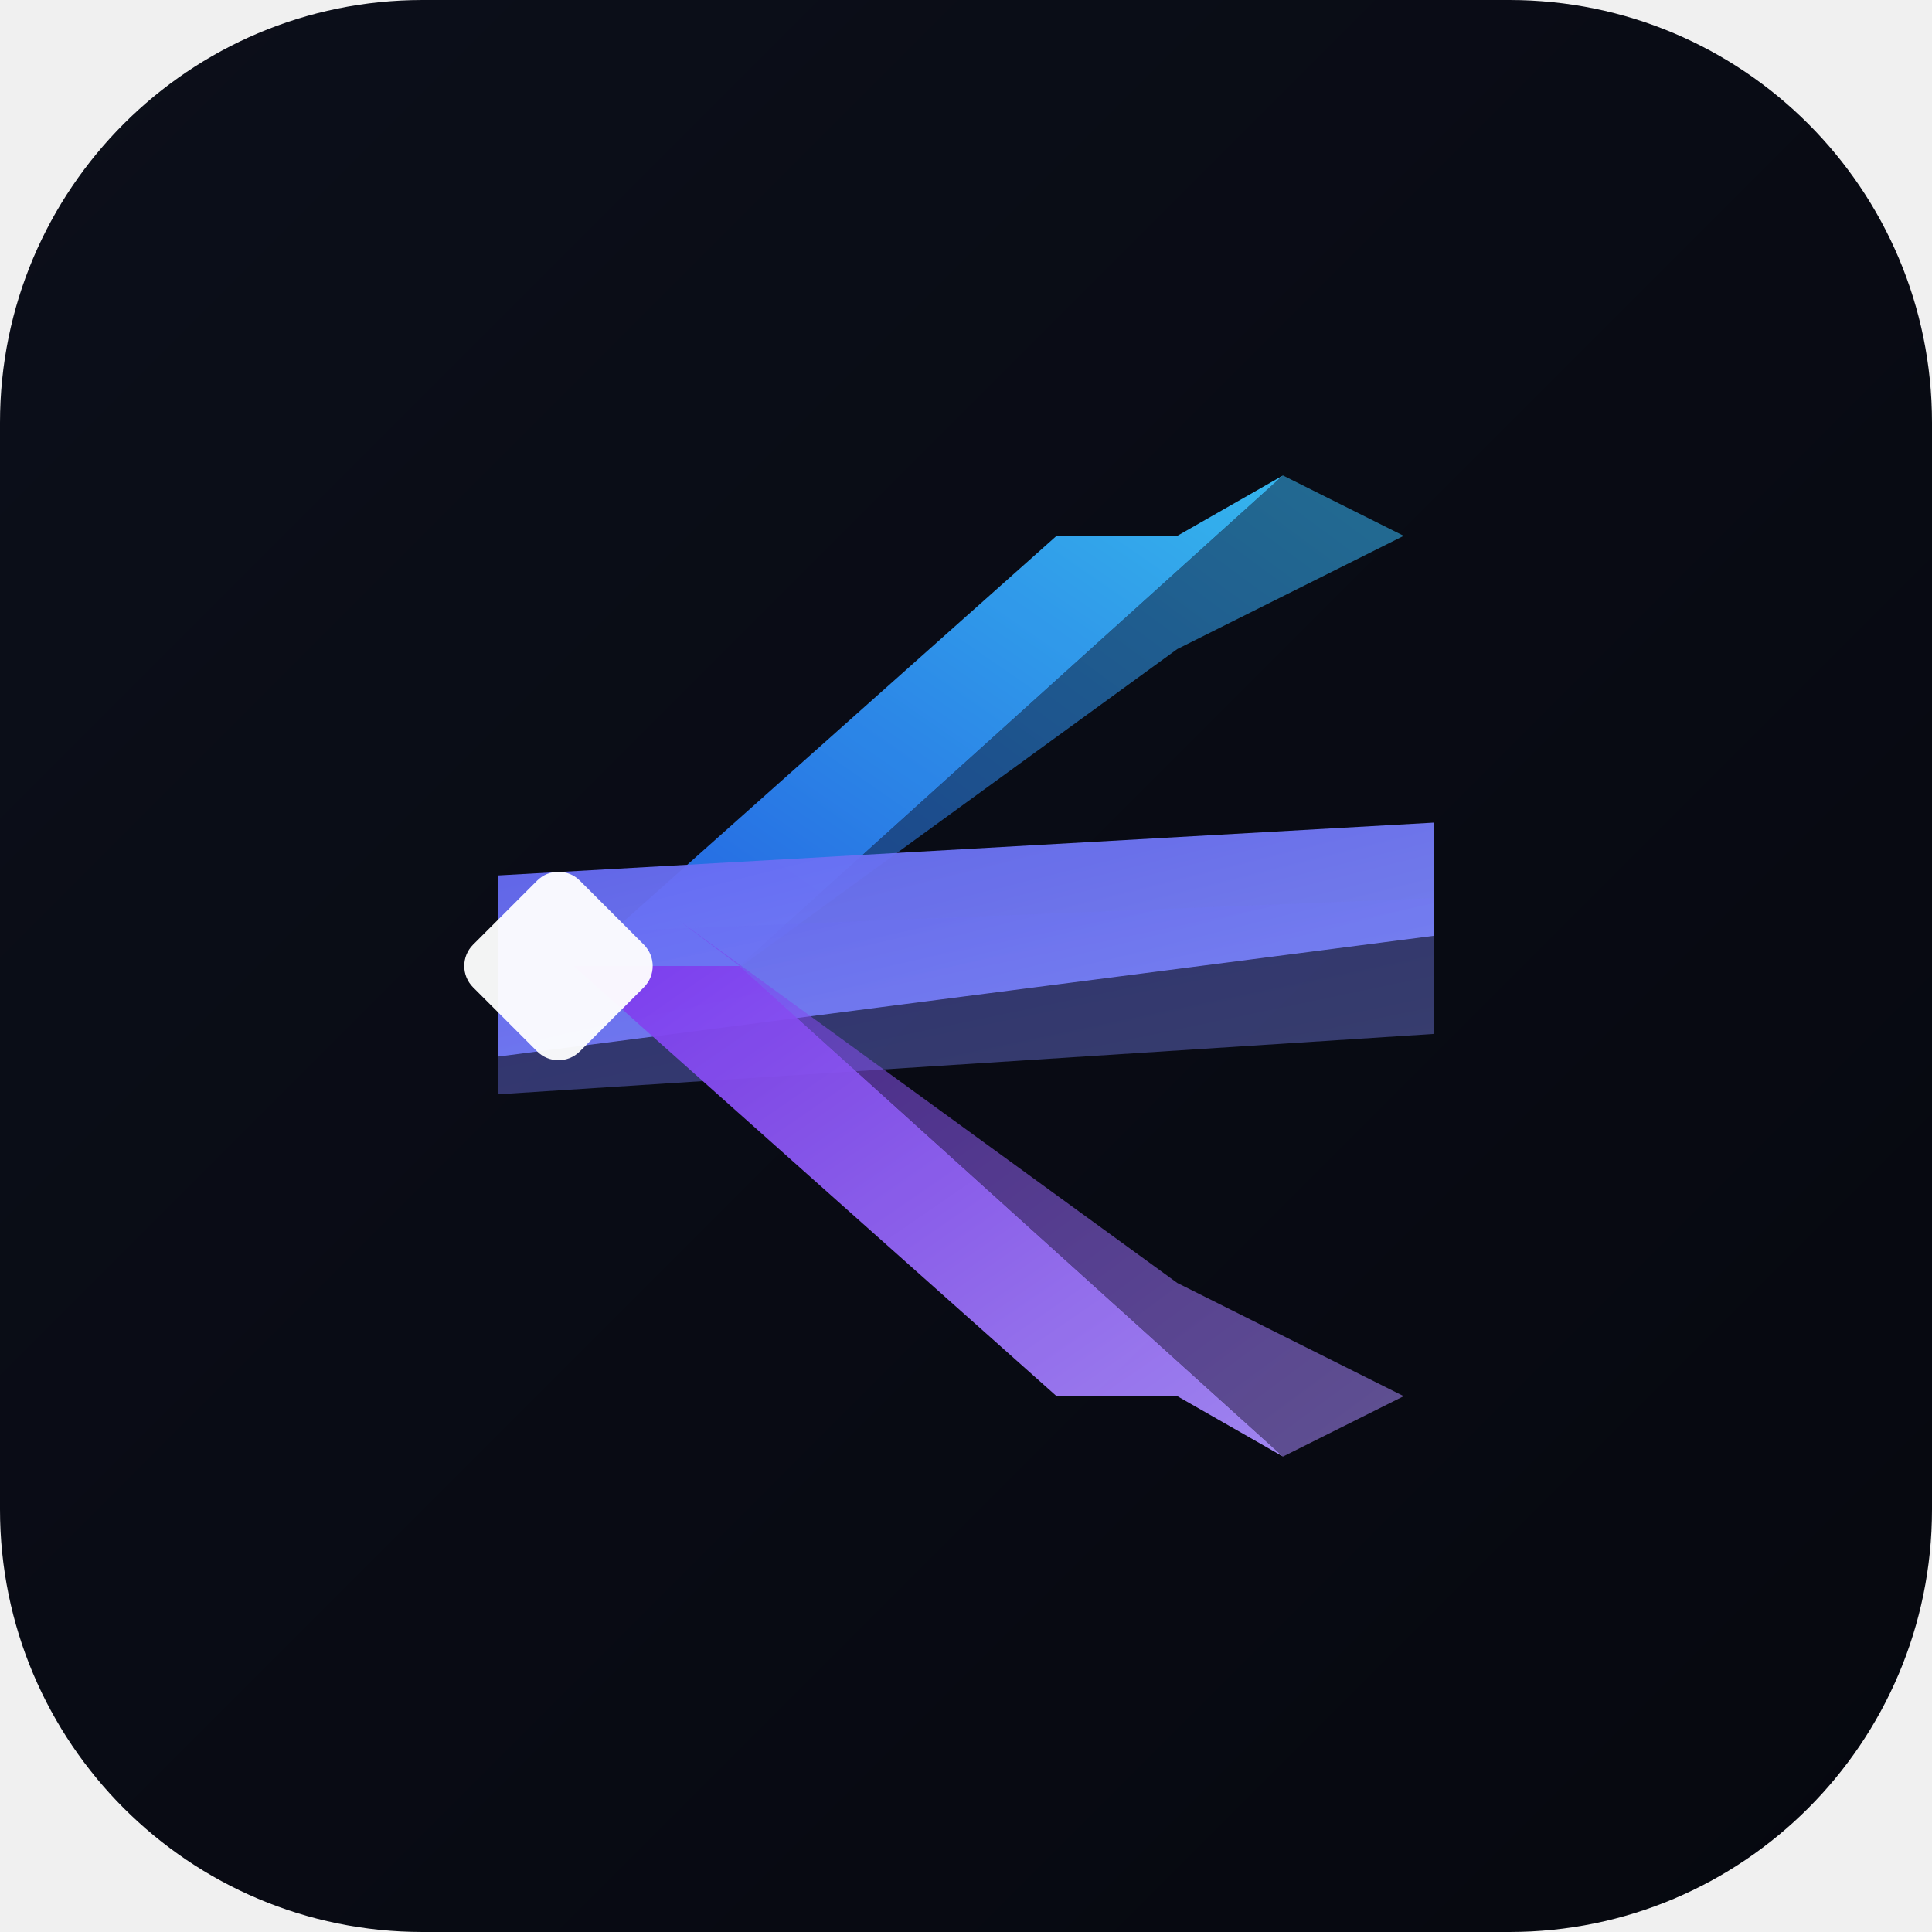
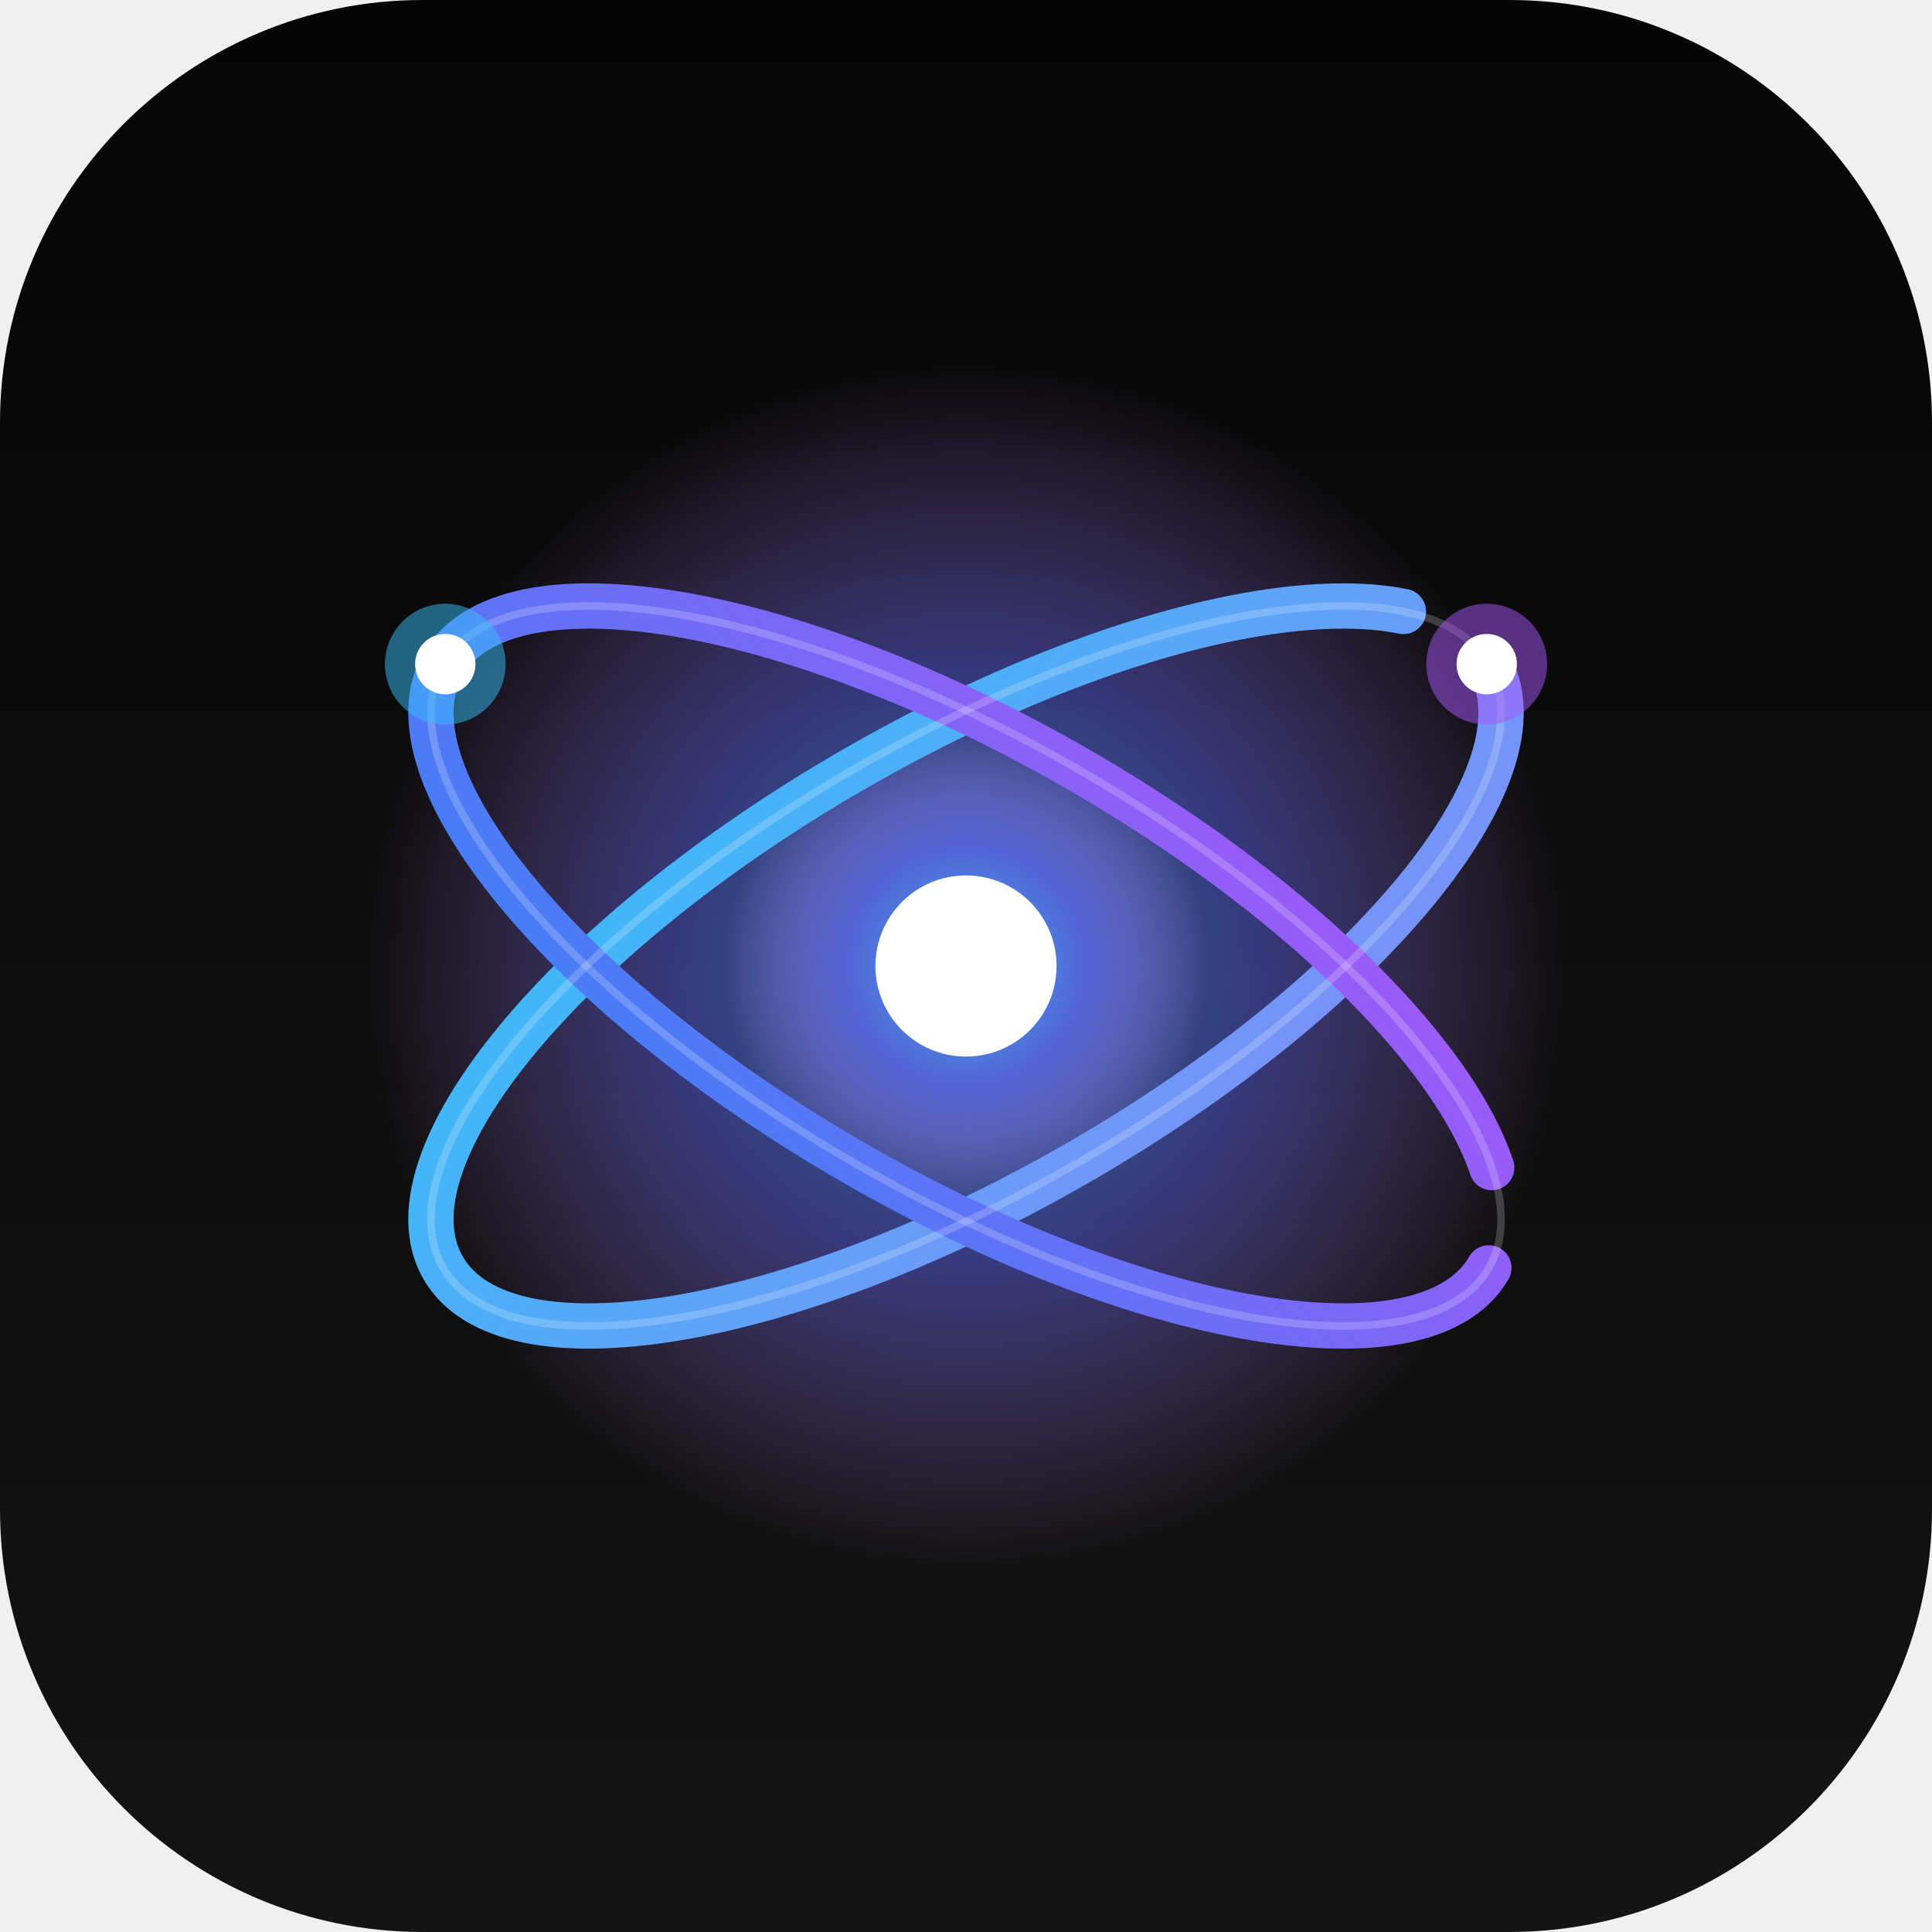
<svg xmlns="http://www.w3.org/2000/svg" viewBox="0 0 512 512">
  <defs>
-     <linearGradient id="bg" x1="0%" y1="0%" x2="100%" y2="100%">
-       <stop offset="0%" stop-color="#0c0f1a" />
-       <stop offset="100%" stop-color="#06080f" />
+     <linearGradient id="bg" x1="0" y1="0" x2="0" y2="512" gradientUnits="userSpaceOnUse">
+       <stop stop-color="#050505" />
+       <stop offset="1" stop-color="#141414" />
    </linearGradient>
-     <linearGradient id="ray1" x1="0%" y1="100%" x2="100%" y2="0%">
-       <stop offset="0%" stop-color="#2563eb" />
-       <stop offset="100%" stop-color="#38bdf8" />
-     </linearGradient>
-     <linearGradient id="ray2" x1="0%" y1="0%" x2="100%" y2="100%">
-       <stop offset="0%" stop-color="#6366f1" />
+     <radialGradient id="glowOrb" cx="50%" cy="50%" r="50%">
+       <stop offset="0%" stop-color="#38bdf8" stop-opacity="1" />
+       <stop offset="50%" stop-color="#6366f1" stop-opacity="0.8" />
+       <stop offset="100%" stop-color="#c084fc" stop-opacity="0" />
+     </radialGradient>
+     <linearGradient id="ring1" x1="0%" y1="0%" x2="100%" y2="100%">
+       <stop offset="0%" stop-color="#38bdf8" />
      <stop offset="100%" stop-color="#818cf8" />
    </linearGradient>
-     <linearGradient id="ray3" x1="0%" y1="0%" x2="100%" y2="100%">
-       <stop offset="0%" stop-color="#7c3aed" />
-       <stop offset="100%" stop-color="#a78bfa" />
+     <linearGradient id="ring2" x1="100%" y1="0%" x2="0%" y2="100%">
+       <stop offset="0%" stop-color="#a855f7" />
+       <stop offset="100%" stop-color="#3b82f6" />
    </linearGradient>
  </defs>
  <rect width="512" height="512" rx="112" fill="url(#bg)" />
-   <polygon points="152,256 280,142 312,142 340,126 196,256" fill="url(#ray1)" opacity="0.95" />
-   <polygon points="196,256 340,126 372,142 312,172 180,268" fill="url(#ray1)" opacity="0.55" />
-   <polygon points="132,232 380,218 380,248 132,280" fill="url(#ray2)" opacity="0.95" rx="4" />
-   <polygon points="132,248 380,238 380,274 132,290" fill="url(#ray2)" opacity="0.4" />
-   <polygon points="152,256 280,370 312,370 340,386 196,256" fill="url(#ray3)" opacity="0.95" />
-   <polygon points="196,256 340,386 372,370 312,340 180,244" fill="url(#ray3)" opacity="0.55" />
-   <rect x="128" y="236" width="40" height="40" rx="8" transform="rotate(45,148,256)" fill="white" opacity="0.95" />
+   <circle cx="256" cy="256" r="160" fill="url(#glowOrb)" opacity="0.6" />
+   <circle cx="256" cy="256" r="64" fill="url(#glowOrb)" opacity="0.9" />
+   <circle cx="256" cy="256" r="24" fill="#ffffff" />
+   <ellipse cx="256" cy="256" rx="160" ry="60" fill="none" stroke="url(#ring1)" stroke-width="12" transform="rotate(-30 256 256)" stroke-dasharray="800" stroke-dashoffset="100" stroke-linecap="round" />
+   <ellipse cx="256" cy="256" rx="160" ry="60" fill="none" stroke="url(#ring2)" stroke-width="12" transform="rotate(30 256 256)" stroke-dasharray="800" stroke-dashoffset="100" stroke-linecap="round" />
+   <ellipse cx="256" cy="256" rx="160" ry="60" fill="none" stroke="white" stroke-width="2" transform="rotate(-30 256 256)" opacity="0.2" />
+   <ellipse cx="256" cy="256" rx="160" ry="60" fill="none" stroke="white" stroke-width="2" transform="rotate(30 256 256)" opacity="0.2" />
+   <circle cx="118" cy="176" r="16" fill="#38bdf8" opacity="0.5" />
+   <circle cx="118" cy="176" r="8" fill="#ffffff" />
+   <circle cx="394" cy="176" r="16" fill="#a855f7" opacity="0.5" />
+   <circle cx="394" cy="176" r="8" fill="#ffffff" />
</svg>
